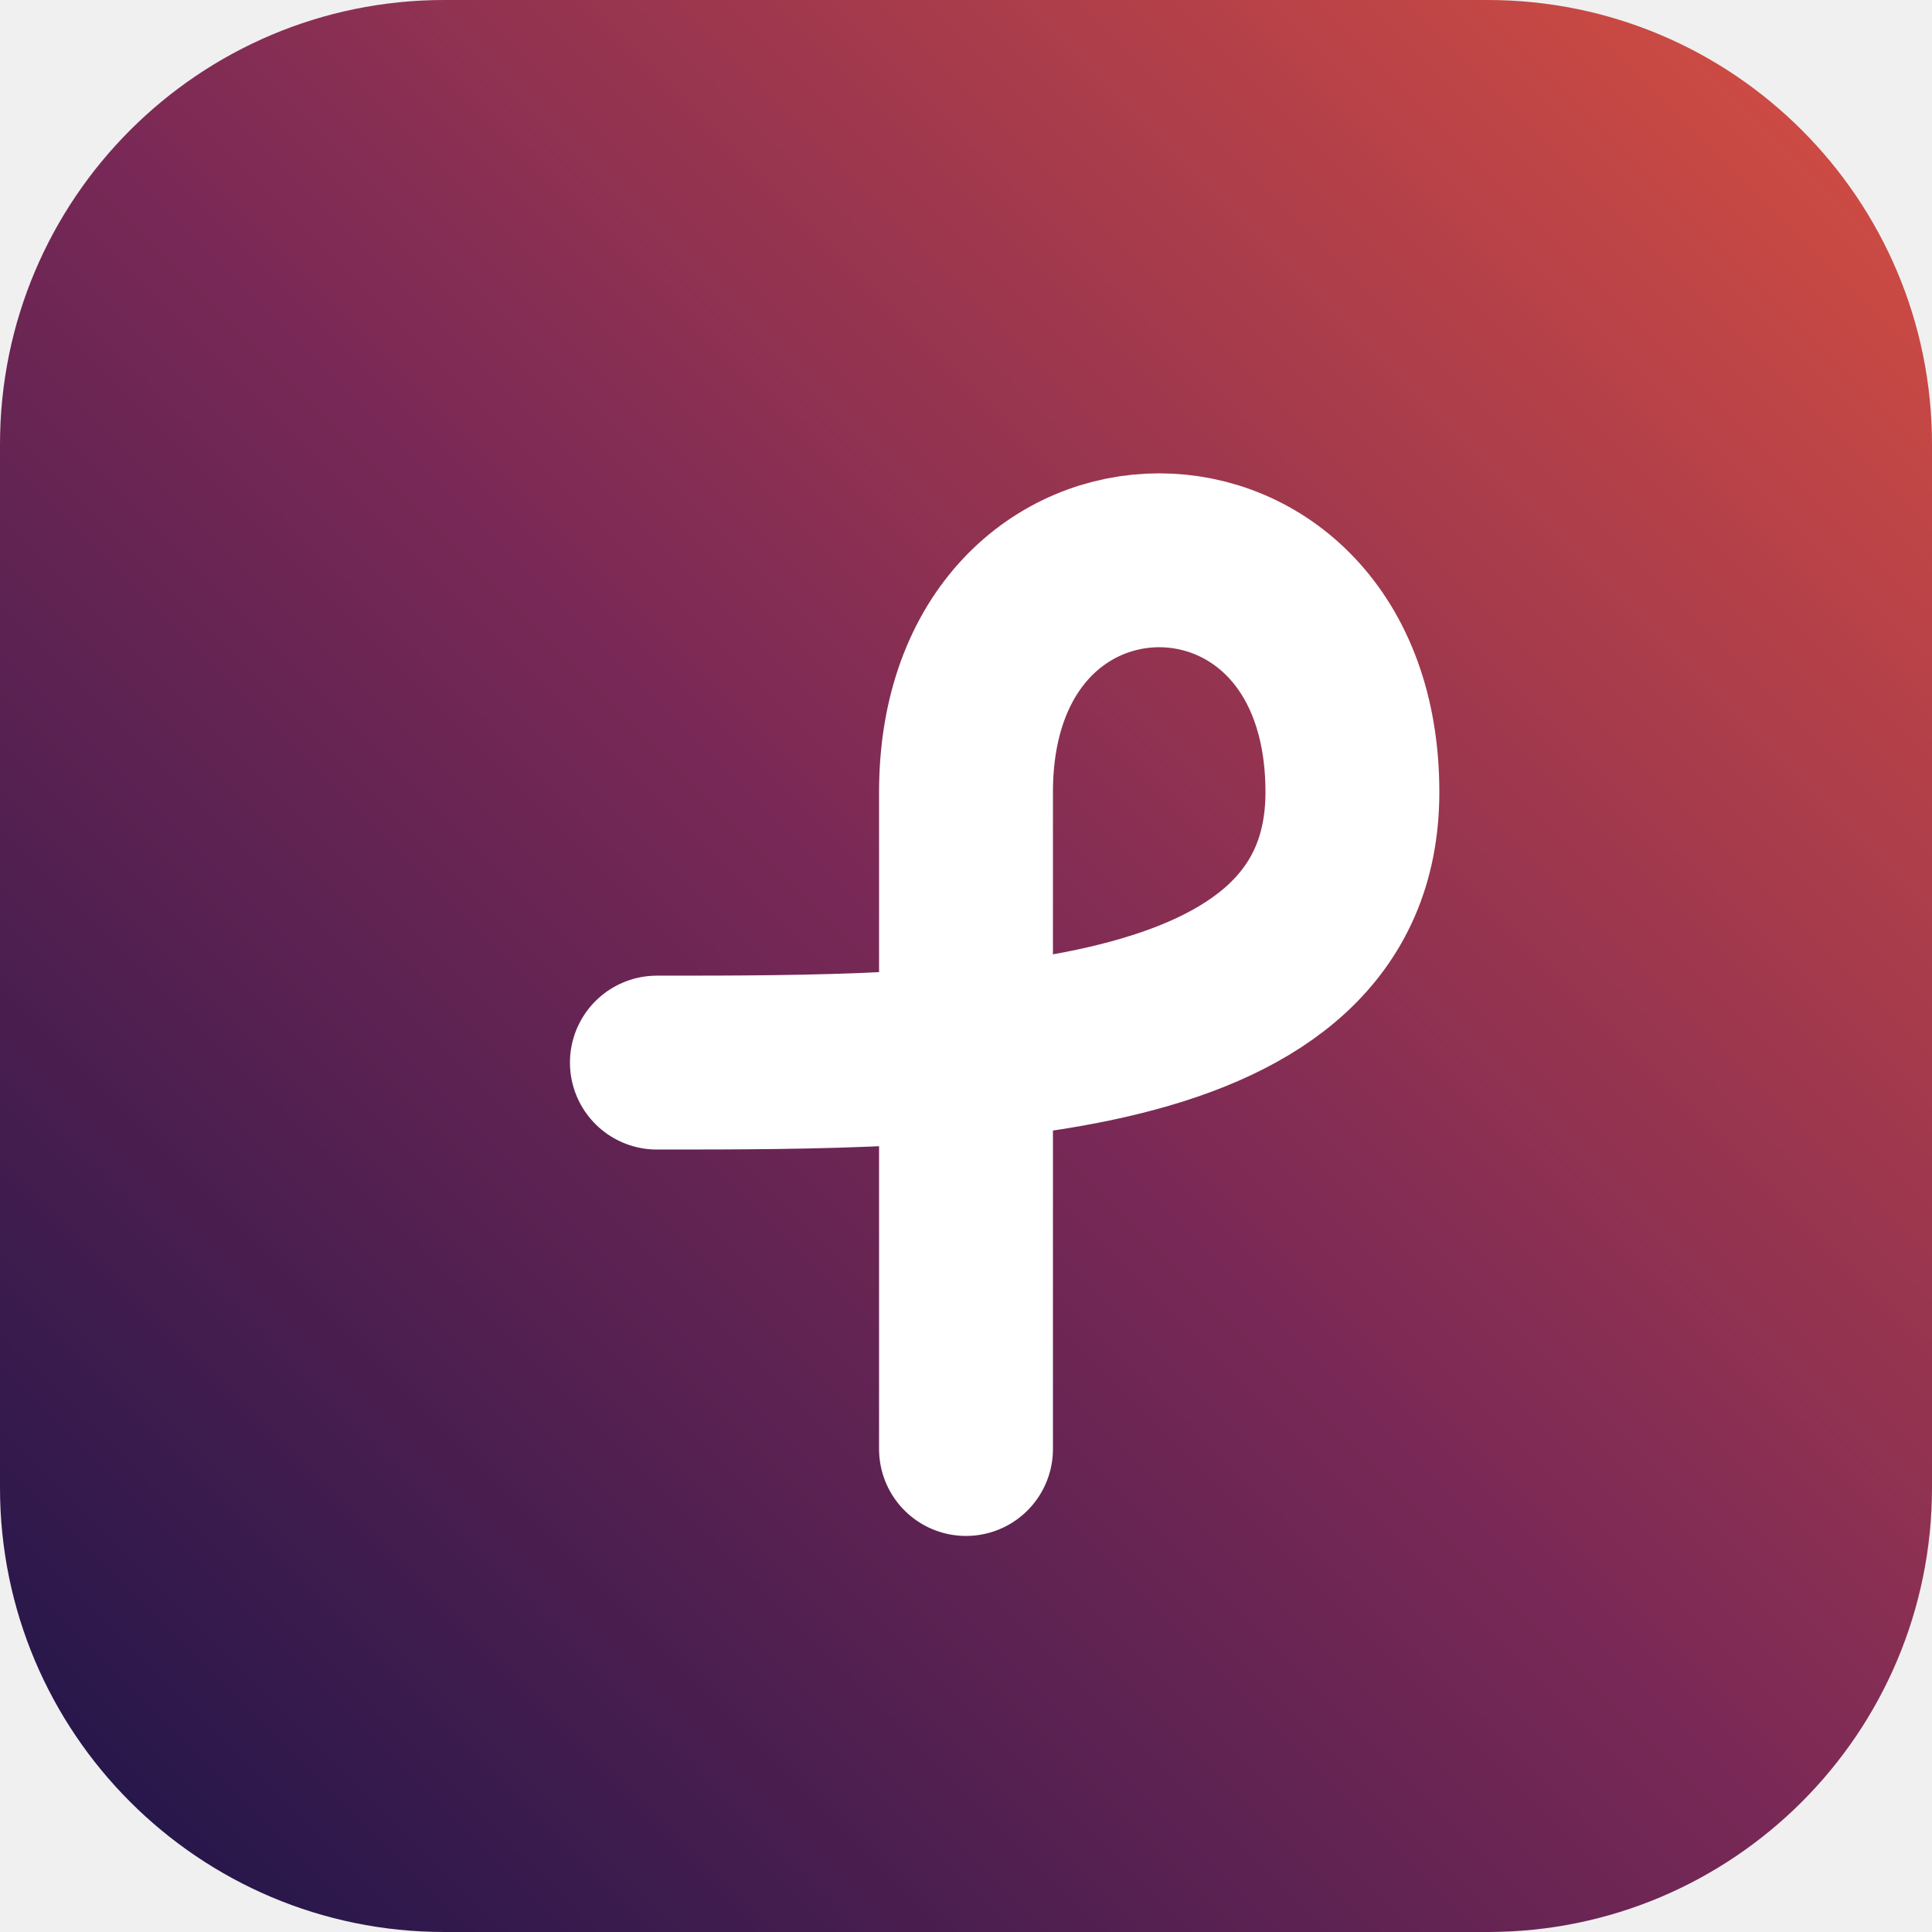
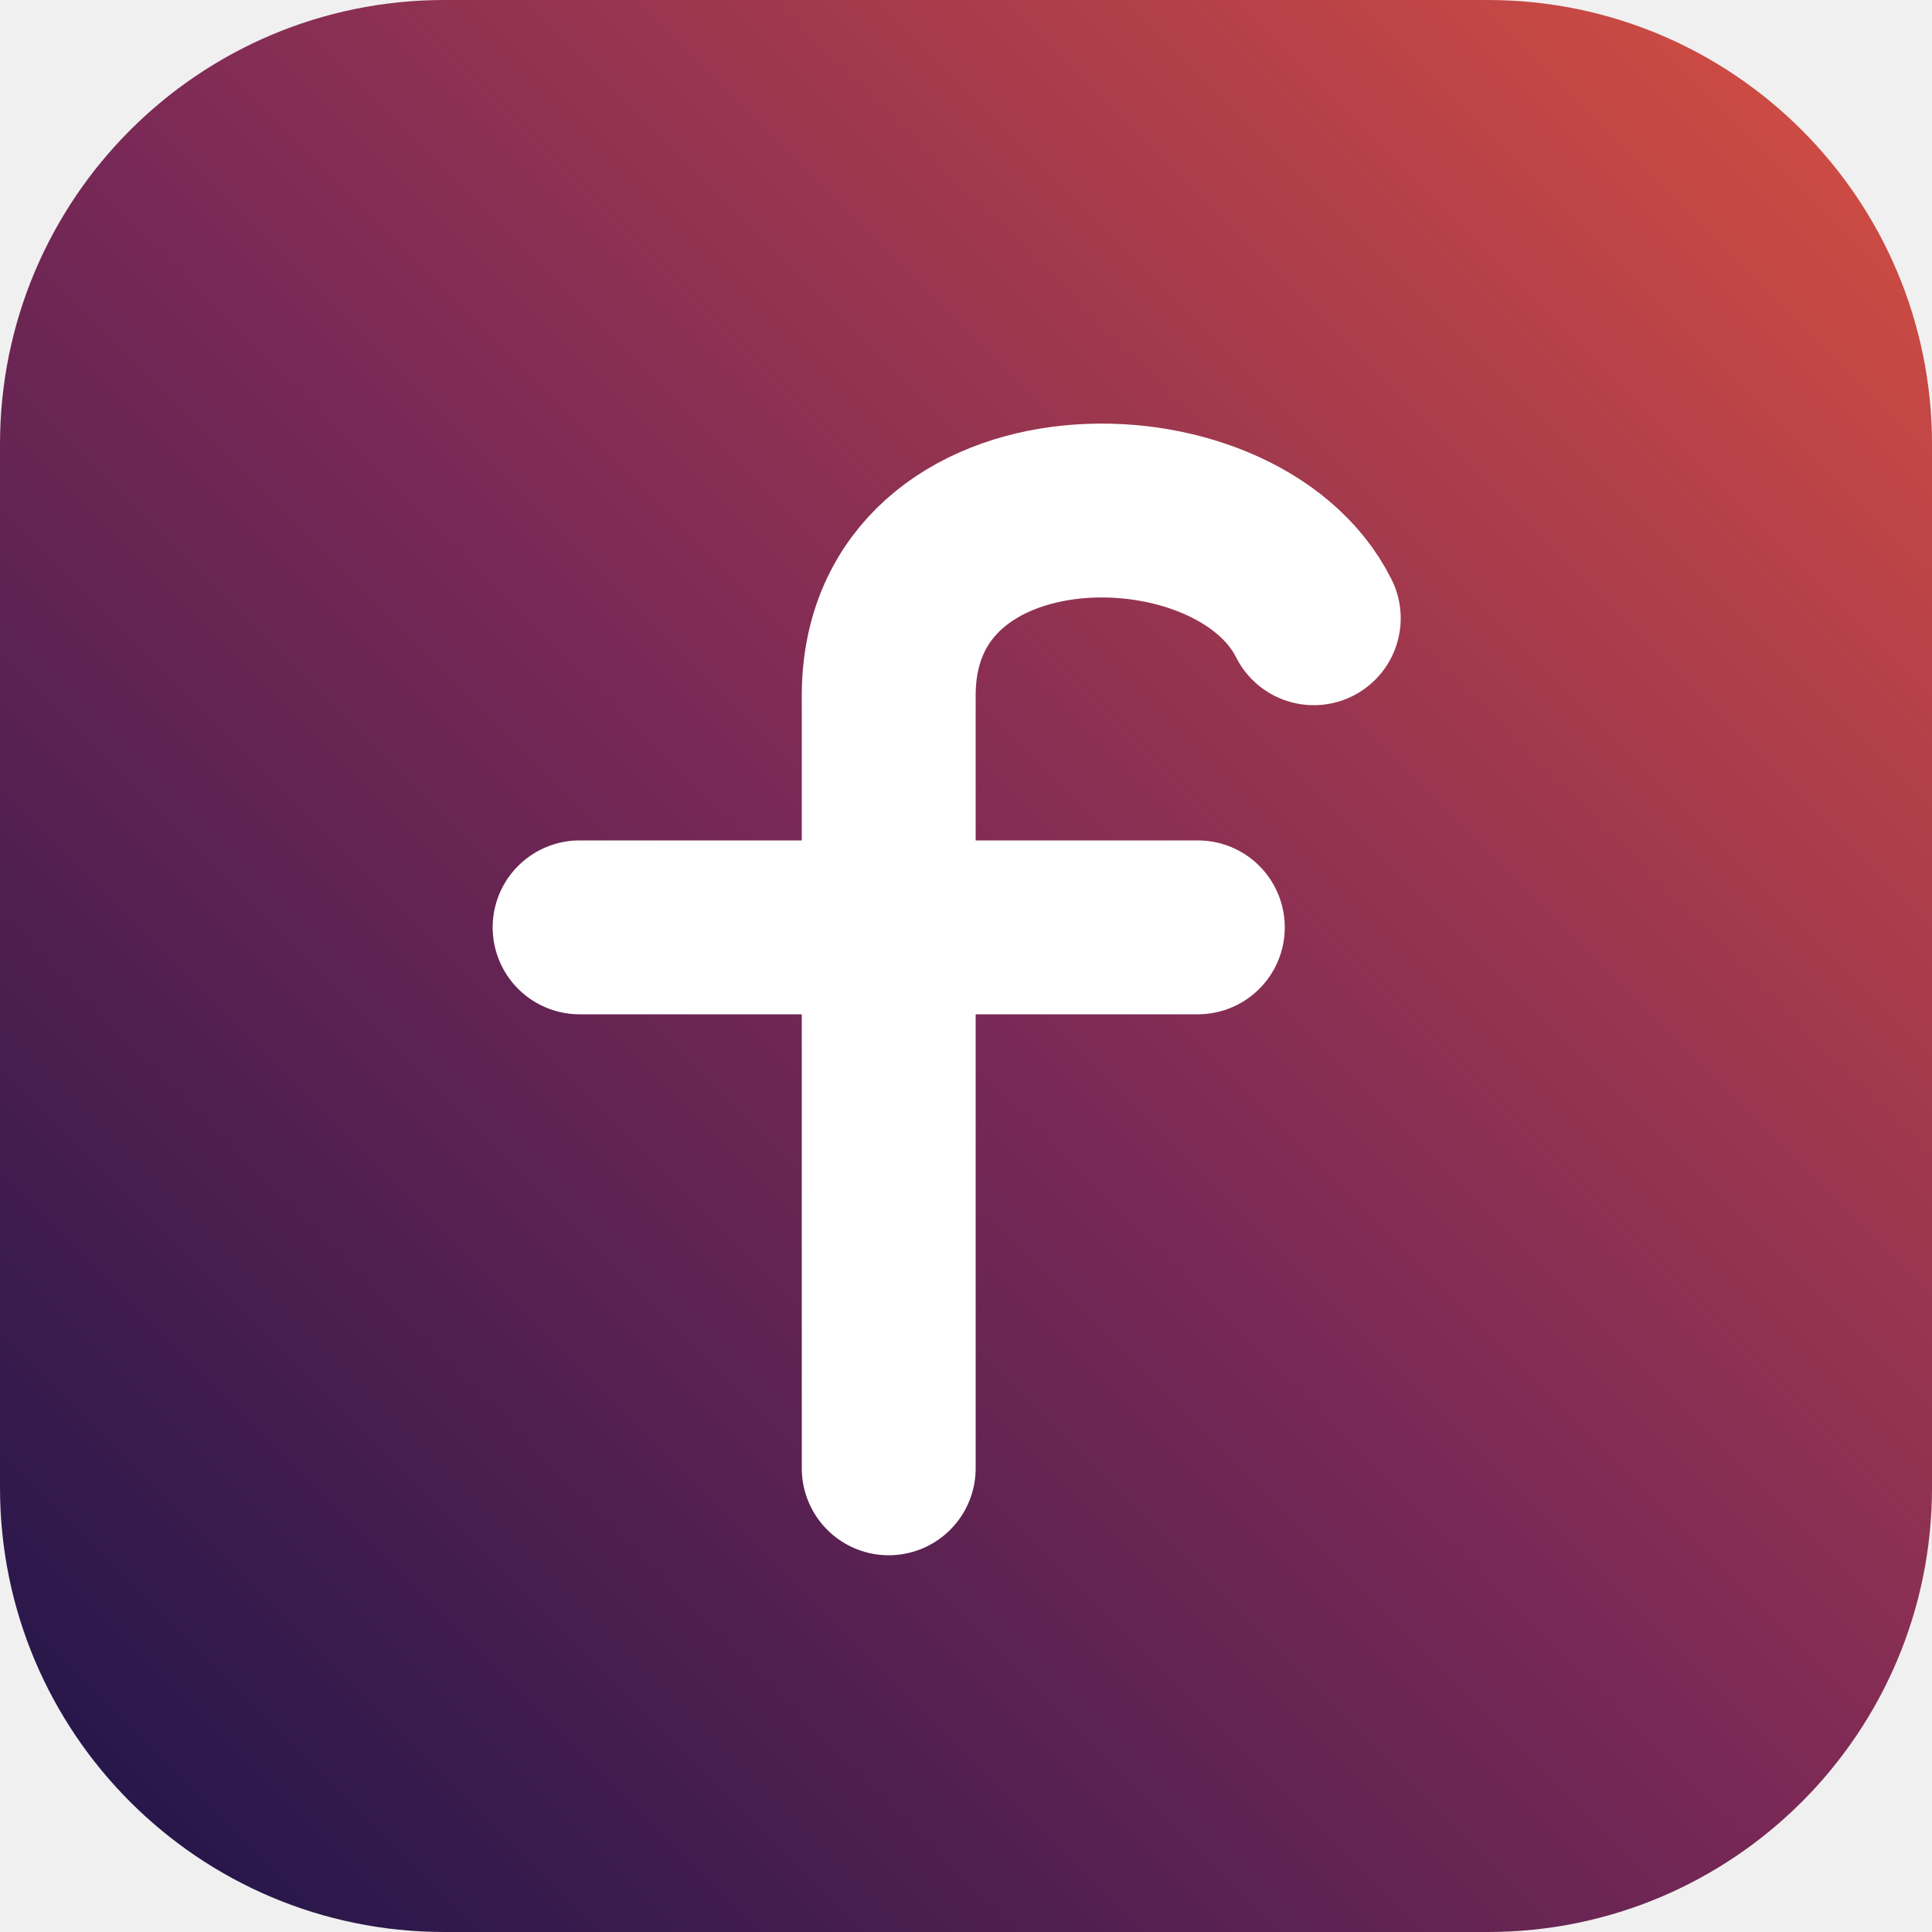
<svg xmlns="http://www.w3.org/2000/svg" viewBox="0 0 500 500" width="200" height="200">
  <defs>
    <linearGradient id="flixaPremium" x1="0%" y1="100%" x2="100%" y2="0%">
      <stop offset="0%" stop-color="#1A1449" />
      <stop offset="50%" stop-color="#7B2956" />
      <stop offset="100%" stop-color="#D95040" />
    </linearGradient>
  </defs>
  <rect width="500" height="500" rx="115" fill="url(#flixaPremium)" />
-   <path d="M 250 375             L 250 205             C 250 125, 350 125, 350 205             C 350 275, 250 275, 170 275" stroke="#FFFFFF" stroke-width="45" stroke-linecap="round" stroke-linejoin="round" fill="none" />
+   <path d="M 230 380             L 230 180             C 230 120, 320 120, 340 160" stroke="#FFFFFF" stroke-width="45" stroke-linecap="round" fill="none" />
+   <path d="M 150 240             L 310 240" stroke="#FFFFFF" stroke-width="45" stroke-linecap="round" fill="none" />
</svg>
